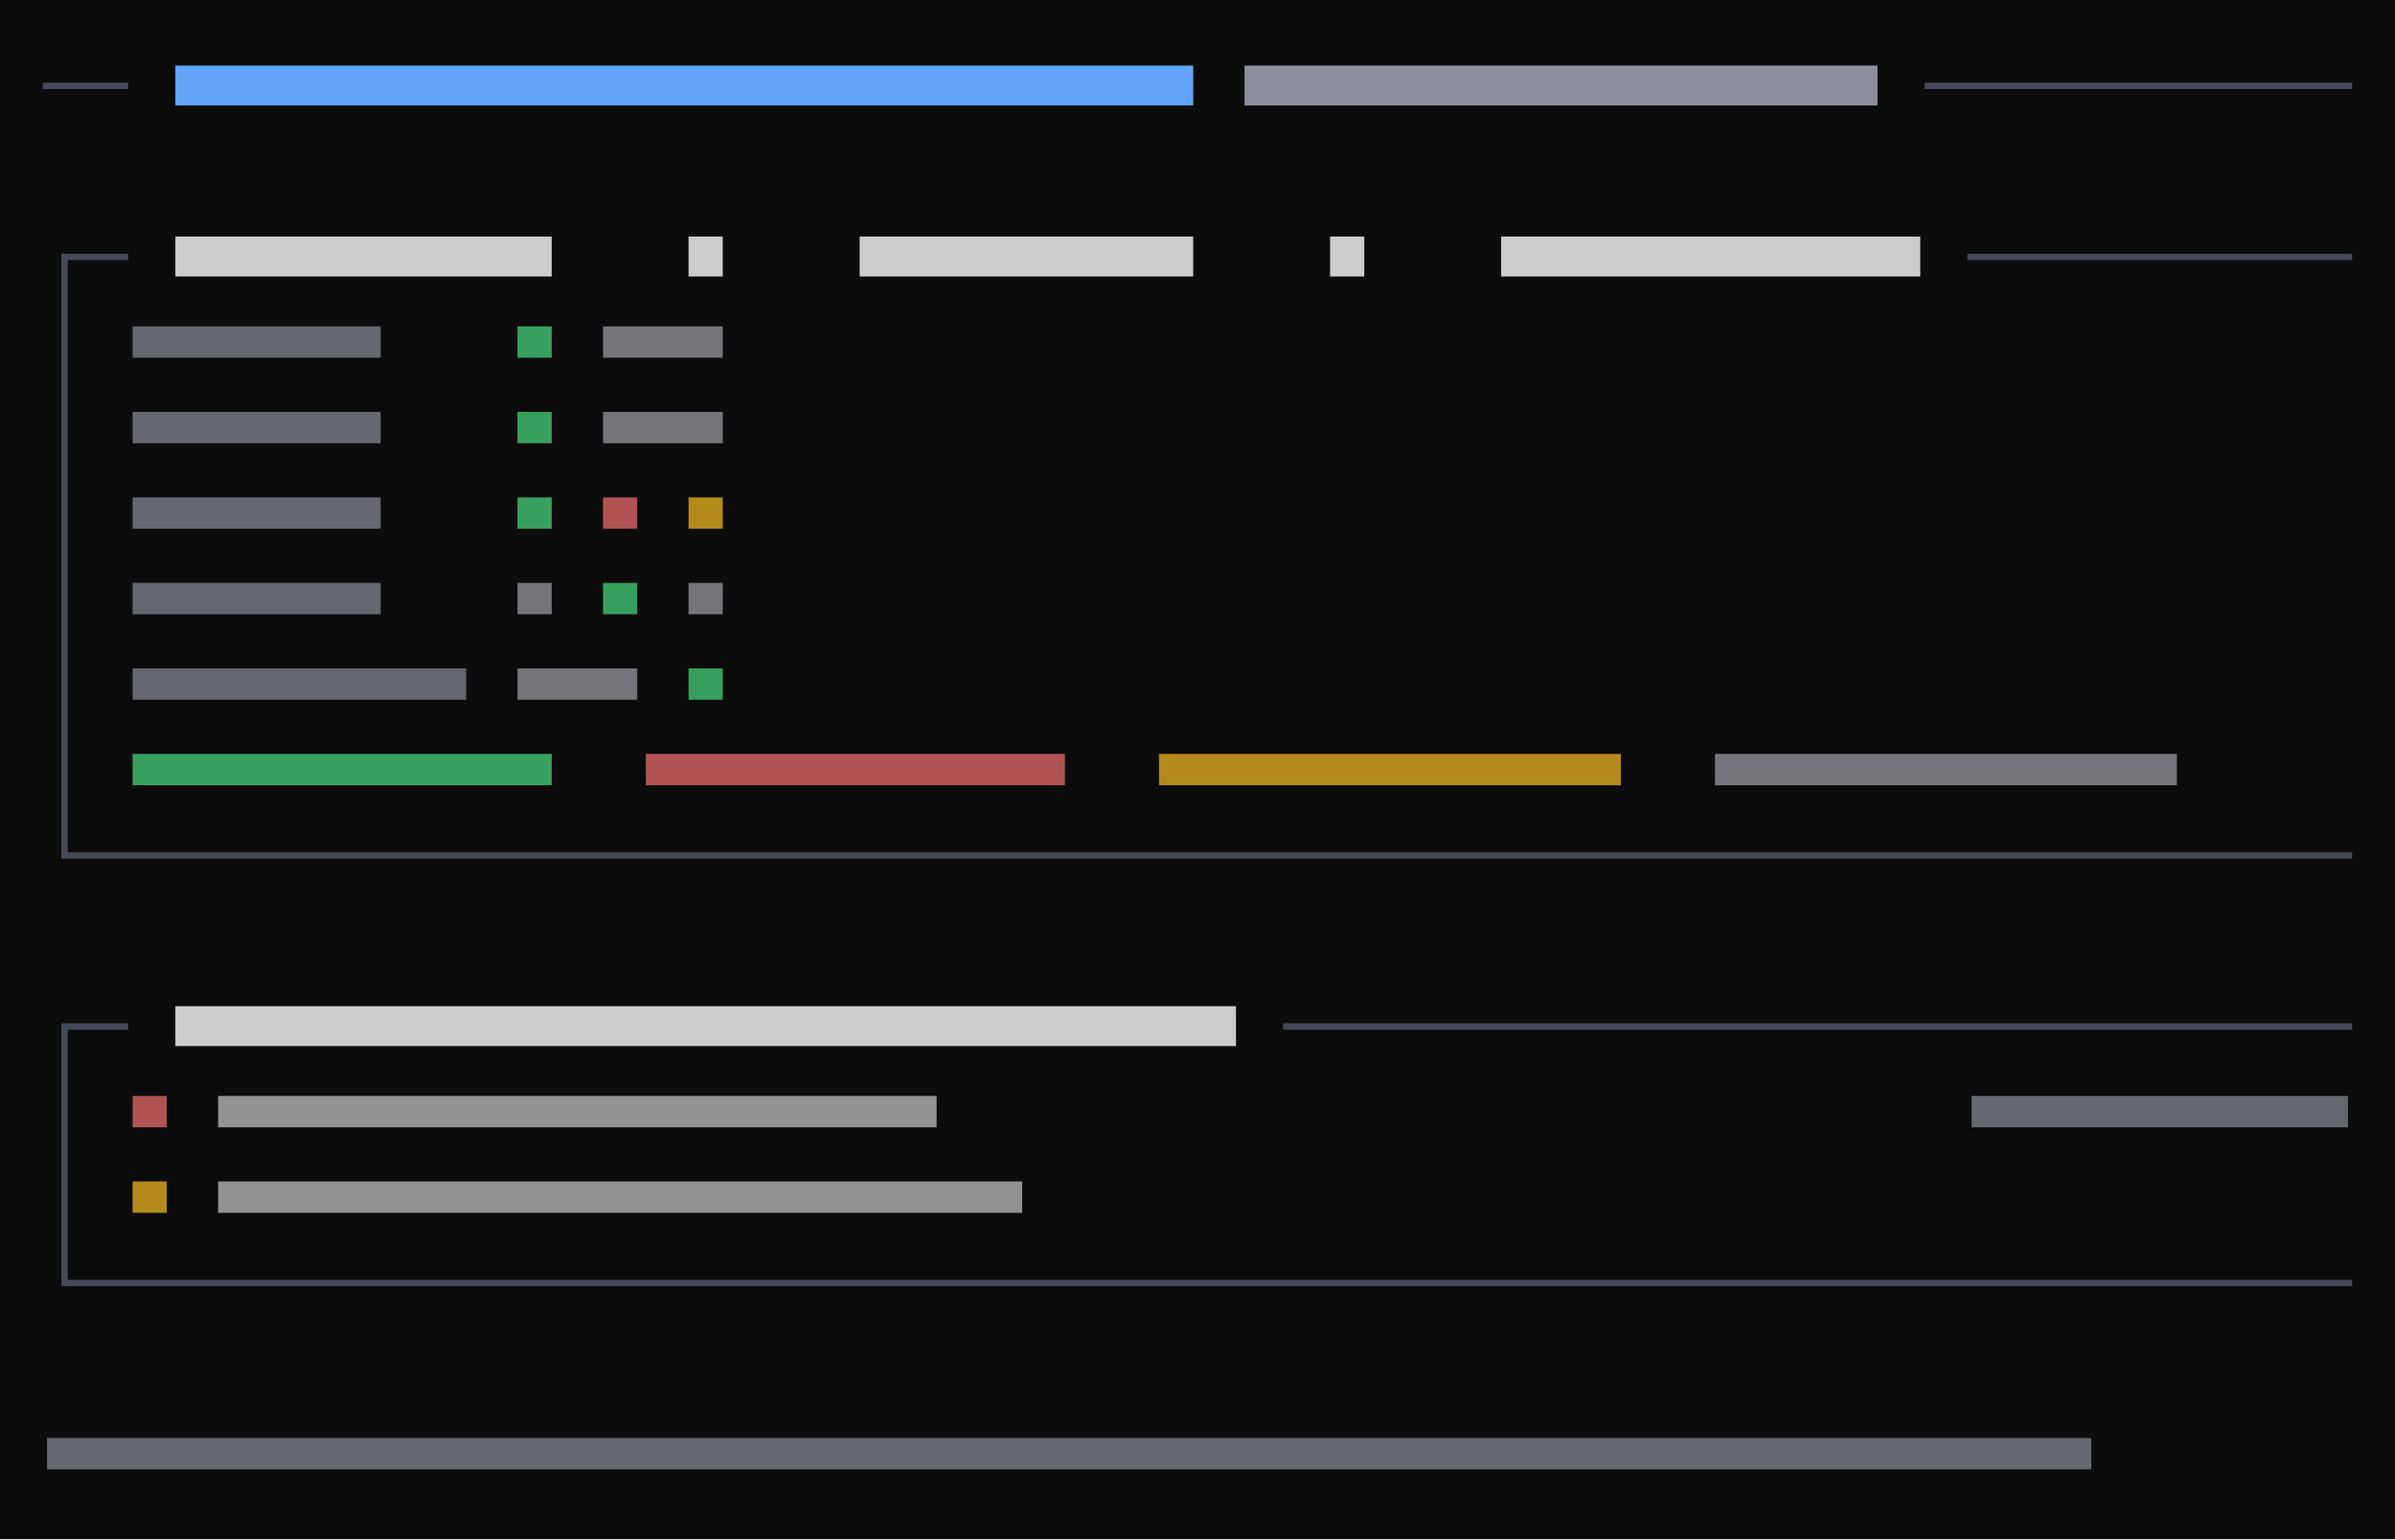
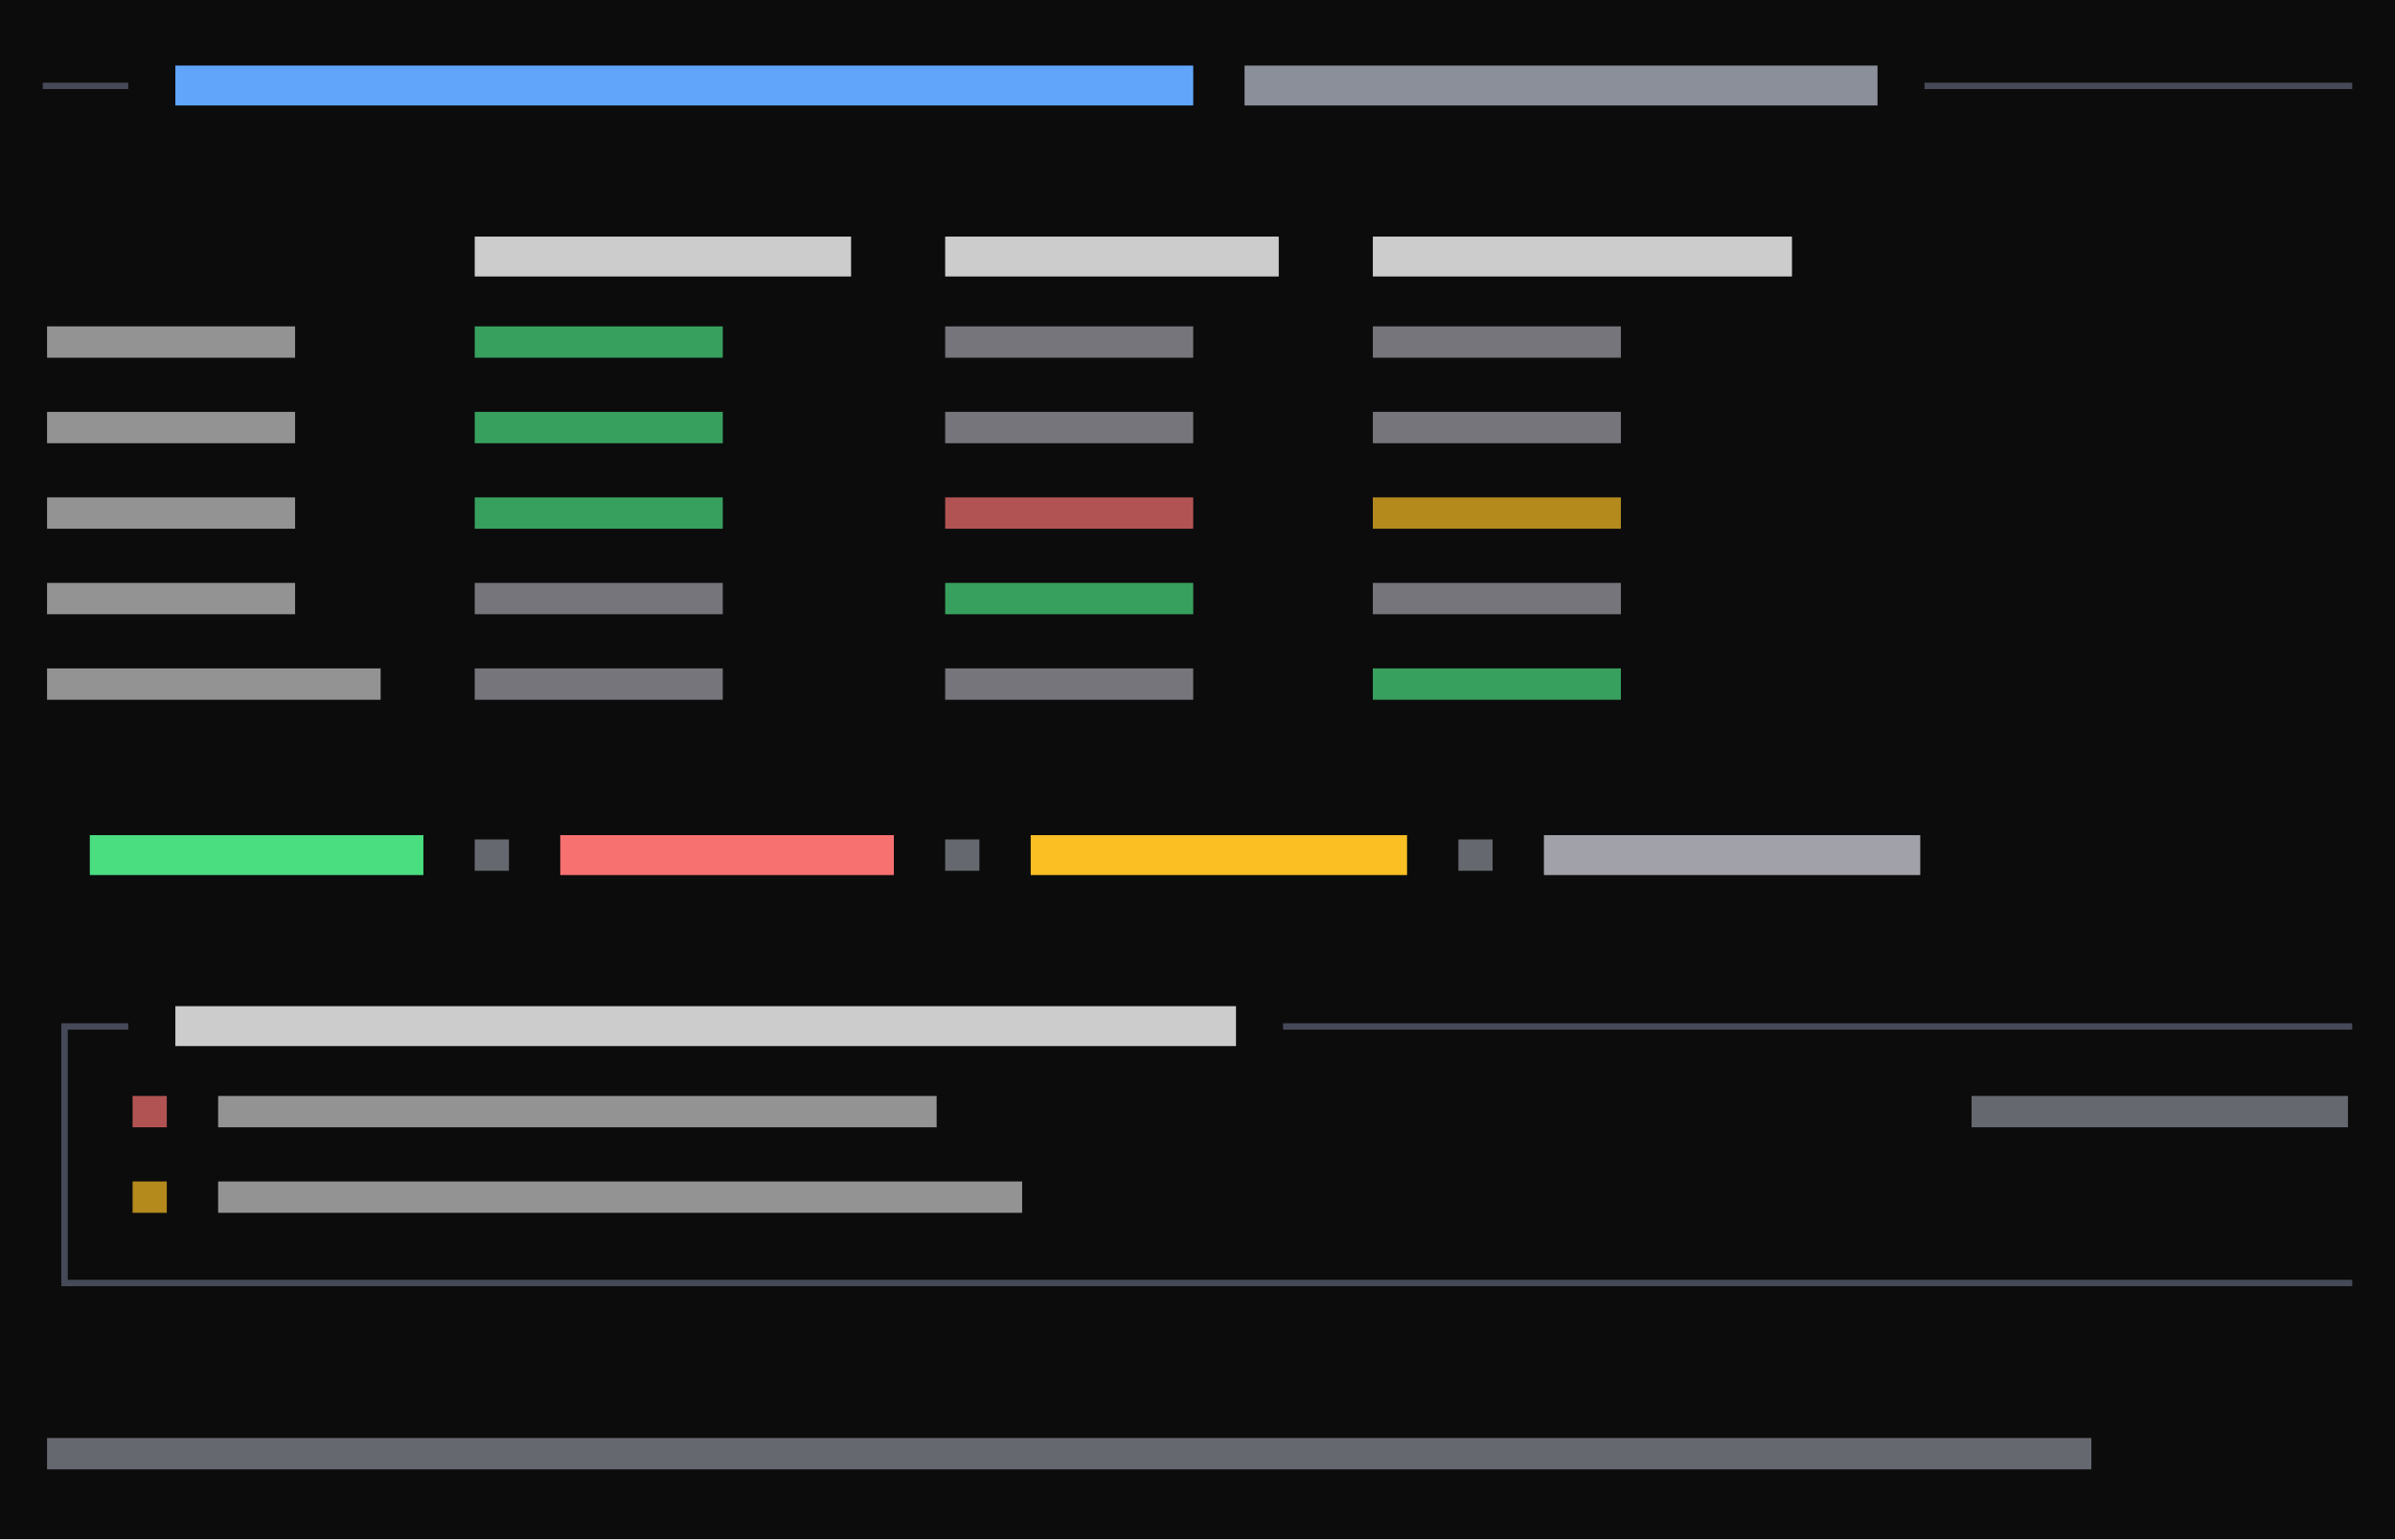
<svg xmlns="http://www.w3.org/2000/svg" viewBox="0 0 336 216" preserveAspectRatio="xMinYMin slice">
  <rect width="100%" height="100%" fill="#0c0c0c" />
  <g transform="translate(6 6)">
-     <path fill="#4ade80" opacity="0.7" d="M66.6 39.8h4.8v4.4h-4.8zM66.6 51.8h4.8v4.4h-4.8zM66.6 63.8h4.8v4.4h-4.8zM78.6 75.8h4.8v4.4h-4.8zM90.6 87.8h4.8v4.4h-4.8zM12.6 99.8h58.8v4.4h-58.8z" />
-     <path fill="#4b5060" opacity="0.9" d="M0 5.6h3.4v0.9h-3.4zM2.6 5.6h3.4v0.9h-3.4zM6 5.6h3.4v0.9h-3.4zM8.6 5.6h3.4v0.9h-3.4zM264 5.6h3.4v0.9h-3.4zM266.6 5.6h3.4v0.9h-3.4zM270 5.6h3.4v0.9h-3.4zM272.6 5.6h3.4v0.9h-3.4zM276 5.6h3.4v0.9h-3.4zM278.6 5.6h3.4v0.9h-3.4zM282 5.6h3.4v0.9h-3.4zM284.6 5.6h3.4v0.9h-3.4zM288 5.6h3.4v0.9h-3.4zM290.6 5.6h3.4v0.9h-3.4zM294 5.6h3.4v0.9h-3.4zM296.6 5.6h3.4v0.9h-3.4zM300 5.6h3.4v0.9h-3.4zM302.6 5.6h3.4v0.9h-3.4zM306 5.6h3.4v0.9h-3.4zM308.6 5.6h3.4v0.9h-3.4zM312 5.6h3.4v0.9h-3.4zM314.6 5.6h3.4v0.9h-3.4zM318 5.6h3.4v0.9h-3.4zM320.6 5.6h3.4v0.9h-3.4zM2.6 29.6h3.4v0.9h-3.4zM2.6 29.6h0.9v6.4h-0.9zM6 29.6h3.4v0.9h-3.4zM8.6 29.6h3.4v0.9h-3.4zM270 29.6h3.4v0.9h-3.4zM272.6 29.6h3.4v0.9h-3.4zM276 29.6h3.4v0.9h-3.4zM278.6 29.6h3.4v0.9h-3.4zM282 29.6h3.4v0.9h-3.4zM284.6 29.6h3.4v0.9h-3.4zM288 29.6h3.4v0.9h-3.4zM290.6 29.6h3.4v0.9h-3.4zM294 29.6h3.4v0.9h-3.4zM296.6 29.6h3.4v0.9h-3.4zM300 29.6h3.4v0.9h-3.4zM302.6 29.6h3.4v0.9h-3.4zM306 29.6h3.4v0.9h-3.4zM308.6 29.6h3.4v0.9h-3.4zM312 29.6h3.4v0.9h-3.4zM314.6 29.6h3.4v0.9h-3.4zM318 29.6h3.4v0.9h-3.4zM320.6 29.6h3.4v0.9h-3.4zM2.6 36h0.9v6.4h-0.9zM2.6 41.6h0.9v6.4h-0.9zM2.6 48h0.9v6.4h-0.9zM2.6 53.6h0.9v6.4h-0.9zM2.6 60h0.9v6.4h-0.9zM2.6 65.6h0.9v6.4h-0.9zM2.6 72h0.9v6.4h-0.9zM2.6 77.6h0.9v6.4h-0.9zM2.6 84h0.9v6.4h-0.9zM2.6 89.6h0.9v6.4h-0.9zM2.6 96h0.9v6.4h-0.9zM2.6 101.6h0.9v6.4h-0.9zM2.6 113.6h3.4v0.9h-3.4zM2.6 108h0.9v6.4h-0.9zM6 113.6h3.4v0.9h-3.4zM8.6 113.6h3.4v0.9h-3.4zM12 113.6h3.4v0.9h-3.4zM14.6 113.6h3.4v0.9h-3.4zM18 113.6h3.4v0.9h-3.4zM20.6 113.6h3.4v0.9h-3.4zM24 113.6h3.4v0.9h-3.4zM26.6 113.6h3.4v0.9h-3.4zM30 113.6h3.4v0.9h-3.4zM32.6 113.6h3.4v0.9h-3.4zM36 113.6h3.4v0.9h-3.4zM38.6 113.6h3.4v0.9h-3.4zM42 113.6h3.4v0.9h-3.4zM44.6 113.6h3.4v0.9h-3.4zM48 113.6h3.4v0.9h-3.4zM50.6 113.6h3.4v0.9h-3.4zM54 113.6h3.4v0.9h-3.4zM56.6 113.6h3.4v0.9h-3.4zM60 113.6h3.4v0.9h-3.4zM62.6 113.6h3.4v0.9h-3.4zM66 113.6h3.4v0.9h-3.4zM68.6 113.6h3.4v0.9h-3.4zM72 113.6h3.4v0.9h-3.4zM74.6 113.6h3.4v0.9h-3.4zM78 113.6h3.4v0.9h-3.4zM80.6 113.6h3.4v0.9h-3.4zM84 113.6h3.4v0.9h-3.4zM86.6 113.6h3.4v0.9h-3.4zM90 113.6h3.4v0.9h-3.4zM92.6 113.6h3.4v0.9h-3.4zM96 113.6h3.4v0.9h-3.4zM98.6 113.6h3.4v0.9h-3.4zM102 113.6h3.4v0.9h-3.4zM104.6 113.6h3.4v0.9h-3.4zM108 113.6h3.4v0.9h-3.4zM110.6 113.6h3.4v0.9h-3.4zM114 113.6h3.4v0.9h-3.4zM116.6 113.6h3.4v0.9h-3.4zM120 113.6h3.4v0.9h-3.4zM122.6 113.6h3.4v0.9h-3.4zM126 113.6h3.4v0.9h-3.4zM128.6 113.6h3.4v0.9h-3.4zM132 113.6h3.4v0.9h-3.4zM134.6 113.6h3.4v0.9h-3.4zM138 113.6h3.4v0.9h-3.4zM140.6 113.6h3.4v0.9h-3.4zM144 113.6h3.4v0.9h-3.4zM146.6 113.6h3.4v0.9h-3.4zM150 113.6h3.4v0.9h-3.4zM152.6 113.6h3.4v0.9h-3.4zM156 113.6h3.4v0.9h-3.4zM158.6 113.6h3.4v0.9h-3.4zM162 113.6h3.4v0.9h-3.4zM164.6 113.6h3.4v0.9h-3.4zM168 113.6h3.4v0.9h-3.4zM170.6 113.6h3.4v0.9h-3.4zM174 113.6h3.4v0.9h-3.4zM176.6 113.6h3.4v0.9h-3.4zM180 113.6h3.4v0.9h-3.4zM182.6 113.6h3.4v0.9h-3.4zM186 113.6h3.4v0.9h-3.4zM188.6 113.6h3.4v0.9h-3.4zM192 113.6h3.4v0.9h-3.4zM194.6 113.6h3.4v0.9h-3.4zM198 113.6h3.4v0.9h-3.4zM200.6 113.6h3.4v0.9h-3.4zM204 113.6h3.4v0.9h-3.4zM206.6 113.6h3.4v0.9h-3.4zM210 113.6h3.4v0.9h-3.4zM212.6 113.6h3.4v0.9h-3.4zM216 113.6h3.4v0.9h-3.4zM218.6 113.6h3.4v0.9h-3.4zM222 113.6h3.4v0.9h-3.4zM224.6 113.6h3.4v0.9h-3.4zM228 113.6h3.4v0.9h-3.4zM230.6 113.6h3.4v0.9h-3.4zM234 113.6h3.4v0.9h-3.4zM236.6 113.6h3.4v0.9h-3.4zM240 113.6h3.4v0.9h-3.4zM242.6 113.6h3.4v0.9h-3.4zM246 113.6h3.4v0.9h-3.4zM248.6 113.6h3.4v0.9h-3.4zM252 113.6h3.4v0.9h-3.4zM254.6 113.6h3.4v0.9h-3.4zM258 113.6h3.4v0.9h-3.4zM260.6 113.6h3.4v0.9h-3.4zM264 113.6h3.4v0.9h-3.4zM266.6 113.6h3.4v0.9h-3.4zM270 113.6h3.4v0.9h-3.4zM272.6 113.6h3.4v0.9h-3.4zM276 113.6h3.4v0.9h-3.4zM278.6 113.6h3.4v0.9h-3.4zM282 113.6h3.4v0.9h-3.4zM284.6 113.6h3.4v0.9h-3.4zM288 113.6h3.4v0.9h-3.4zM290.6 113.6h3.4v0.9h-3.4zM294 113.6h3.4v0.9h-3.4zM296.6 113.6h3.4v0.9h-3.4zM300 113.6h3.4v0.9h-3.4zM302.6 113.6h3.4v0.9h-3.4zM306 113.6h3.4v0.9h-3.4zM308.6 113.6h3.4v0.9h-3.4zM312 113.6h3.4v0.9h-3.4zM314.6 113.6h3.4v0.9h-3.4zM318 113.6h3.4v0.9h-3.4zM320.6 113.6h3.4v0.9h-3.4zM2.6 137.6h3.4v0.9h-3.4zM2.6 137.6h0.9v6.4h-0.9zM6 137.6h3.4v0.9h-3.4zM8.6 137.6h3.4v0.9h-3.4zM174 137.6h3.4v0.9h-3.4zM176.6 137.6h3.4v0.9h-3.4zM180 137.6h3.4v0.9h-3.4zM182.6 137.6h3.4v0.9h-3.4zM186 137.6h3.4v0.9h-3.4zM188.6 137.6h3.4v0.9h-3.4zM192 137.6h3.4v0.9h-3.4zM194.6 137.6h3.4v0.9h-3.4zM198 137.6h3.4v0.9h-3.4zM200.6 137.6h3.4v0.9h-3.4zM204 137.6h3.4v0.9h-3.4zM206.6 137.6h3.4v0.9h-3.4zM210 137.6h3.4v0.9h-3.4zM212.6 137.6h3.4v0.9h-3.4zM216 137.6h3.4v0.9h-3.4zM218.6 137.6h3.4v0.9h-3.4zM222 137.6h3.4v0.9h-3.4zM224.6 137.6h3.4v0.9h-3.4zM228 137.6h3.4v0.9h-3.4zM230.6 137.6h3.4v0.9h-3.4zM234 137.6h3.4v0.9h-3.4zM236.6 137.6h3.4v0.9h-3.4zM240 137.6h3.4v0.9h-3.4zM242.6 137.6h3.4v0.9h-3.4zM246 137.6h3.4v0.9h-3.4zM248.6 137.6h3.4v0.9h-3.4zM252 137.6h3.4v0.9h-3.4zM254.6 137.6h3.4v0.9h-3.4zM258 137.6h3.4v0.9h-3.4zM260.6 137.6h3.4v0.9h-3.4zM264 137.6h3.4v0.9h-3.4zM266.6 137.6h3.4v0.9h-3.4zM270 137.6h3.4v0.9h-3.4zM272.6 137.6h3.4v0.9h-3.4zM276 137.6h3.4v0.9h-3.4zM278.6 137.6h3.4v0.9h-3.4zM282 137.6h3.4v0.9h-3.4zM284.6 137.6h3.4v0.9h-3.4zM288 137.6h3.4v0.9h-3.4zM290.6 137.6h3.4v0.9h-3.4zM294 137.6h3.4v0.9h-3.4zM296.6 137.6h3.4v0.9h-3.4zM300 137.6h3.4v0.9h-3.4zM302.6 137.6h3.4v0.9h-3.4zM306 137.6h3.4v0.9h-3.4zM308.6 137.6h3.4v0.9h-3.4zM312 137.6h3.4v0.9h-3.4zM314.6 137.6h3.4v0.9h-3.4zM318 137.6h3.4v0.9h-3.4zM320.6 137.6h3.4v0.9h-3.4zM2.6 144h0.9v6.4h-0.9zM2.6 149.6h0.9v6.4h-0.9zM2.6 156h0.9v6.4h-0.9zM2.6 161.6h0.9v6.4h-0.9zM2.6 173.6h3.4v0.9h-3.4zM2.6 168h0.9v6.4h-0.9zM6 173.6h3.4v0.9h-3.4zM8.6 173.6h3.4v0.9h-3.4zM12 173.6h3.4v0.9h-3.4zM14.6 173.6h3.4v0.9h-3.4zM18 173.6h3.4v0.9h-3.4zM20.6 173.6h3.4v0.9h-3.4zM24 173.6h3.4v0.9h-3.4zM26.6 173.6h3.4v0.9h-3.4zM30 173.6h3.4v0.9h-3.4zM32.6 173.6h3.4v0.9h-3.4zM36 173.6h3.4v0.9h-3.4zM38.6 173.6h3.4v0.9h-3.4zM42 173.6h3.4v0.9h-3.4zM44.6 173.6h3.4v0.9h-3.4zM48 173.6h3.4v0.9h-3.4zM50.6 173.6h3.4v0.9h-3.4zM54 173.6h3.4v0.9h-3.4zM56.6 173.6h3.4v0.9h-3.4zM60 173.6h3.4v0.9h-3.4zM62.6 173.6h3.4v0.9h-3.4zM66 173.6h3.4v0.9h-3.4zM68.6 173.6h3.4v0.9h-3.4zM72 173.6h3.4v0.9h-3.4zM74.6 173.6h3.4v0.9h-3.4zM78 173.6h3.4v0.9h-3.4zM80.6 173.6h3.4v0.9h-3.4zM84 173.6h3.4v0.9h-3.4zM86.6 173.6h3.4v0.9h-3.4zM90 173.6h3.4v0.9h-3.4zM92.6 173.6h3.4v0.9h-3.4zM96 173.6h3.4v0.9h-3.4zM98.6 173.6h3.4v0.9h-3.4zM102 173.6h3.4v0.9h-3.4zM104.6 173.6h3.4v0.9h-3.4zM108 173.6h3.4v0.9h-3.4zM110.6 173.6h3.4v0.9h-3.4zM114 173.6h3.4v0.9h-3.4zM116.6 173.6h3.4v0.9h-3.4zM120 173.6h3.4v0.9h-3.4zM122.6 173.6h3.4v0.9h-3.4zM126 173.6h3.4v0.9h-3.4zM128.6 173.6h3.4v0.9h-3.4zM132 173.6h3.4v0.9h-3.4zM134.6 173.6h3.4v0.9h-3.4zM138 173.6h3.4v0.9h-3.4zM140.6 173.6h3.4v0.9h-3.4zM144 173.6h3.4v0.9h-3.4zM146.6 173.6h3.4v0.9h-3.4zM150 173.6h3.4v0.9h-3.4zM152.6 173.6h3.4v0.9h-3.4zM156 173.6h3.4v0.9h-3.4zM158.6 173.6h3.4v0.9h-3.4zM162 173.6h3.4v0.9h-3.4zM164.6 173.6h3.4v0.9h-3.4zM168 173.6h3.4v0.9h-3.4zM170.6 173.6h3.4v0.9h-3.4zM174 173.6h3.4v0.9h-3.4zM176.6 173.6h3.4v0.9h-3.4zM180 173.6h3.4v0.9h-3.4zM182.6 173.6h3.4v0.9h-3.4zM186 173.6h3.4v0.9h-3.4zM188.6 173.6h3.4v0.9h-3.4zM192 173.6h3.4v0.9h-3.4zM194.6 173.6h3.4v0.9h-3.4zM198 173.6h3.4v0.9h-3.4zM200.6 173.6h3.4v0.9h-3.4zM204 173.6h3.4v0.9h-3.4zM206.6 173.6h3.4v0.9h-3.4zM210 173.6h3.4v0.9h-3.4zM212.6 173.6h3.4v0.9h-3.4zM216 173.6h3.4v0.9h-3.4zM218.6 173.6h3.4v0.9h-3.4zM222 173.6h3.4v0.9h-3.4zM224.6 173.6h3.4v0.9h-3.4zM228 173.6h3.4v0.9h-3.4zM230.6 173.6h3.4v0.9h-3.4zM234 173.6h3.4v0.9h-3.4zM236.6 173.6h3.4v0.9h-3.4zM240 173.6h3.4v0.9h-3.4zM242.6 173.6h3.4v0.9h-3.4zM246 173.6h3.4v0.9h-3.4zM248.6 173.6h3.4v0.9h-3.4zM252 173.6h3.4v0.9h-3.4zM254.6 173.6h3.4v0.9h-3.4zM258 173.6h3.4v0.9h-3.4zM260.6 173.6h3.4v0.9h-3.4zM264 173.6h3.4v0.9h-3.4zM266.6 173.6h3.4v0.9h-3.4zM270 173.6h3.4v0.9h-3.4zM272.6 173.6h3.4v0.9h-3.4zM276 173.6h3.4v0.9h-3.4zM278.6 173.6h3.4v0.9h-3.4zM282 173.6h3.4v0.9h-3.4zM284.6 173.6h3.4v0.9h-3.4zM288 173.6h3.4v0.9h-3.4zM290.6 173.6h3.4v0.9h-3.4zM294 173.6h3.4v0.9h-3.4zM296.6 173.6h3.4v0.9h-3.4zM300 173.6h3.4v0.9h-3.4zM302.6 173.6h3.4v0.9h-3.4zM306 173.6h3.4v0.9h-3.4zM308.6 173.6h3.4v0.9h-3.4zM312 173.6h3.4v0.9h-3.4zM314.6 173.6h3.4v0.9h-3.4zM318 173.6h3.4v0.9h-3.4zM320.6 173.6h3.4v0.9h-3.4z" />
+     <path fill="#4ade80" opacity="0.7" d="M60.6 39.8h34.8v4.4h-34.8zM60.6 51.8h34.8v4.4h-34.8zM60.6 63.8h34.8v4.4h-34.8zM126.6 75.8h34.8v4.4h-34.8zM186.6 87.8h34.8v4.4h-34.8z" />
+     <path fill="#4ade80" d="M6.6 111.2h46.8v5.6h-46.8z" />
+     <path fill="#4b5060" opacity="0.9" d="M0 5.6h3.4v0.9h-3.4zM2.6 5.6h3.4v0.9h-3.4zM6 5.6h3.4v0.9h-3.4zM8.6 5.6h3.4v0.9h-3.4zM264 5.6h3.4v0.9h-3.4zM266.6 5.6h3.4v0.9h-3.4zM270 5.6h3.4v0.9h-3.4zM272.6 5.6h3.4v0.9h-3.4zM276 5.6h3.4v0.9h-3.4zM278.6 5.6h3.4v0.9h-3.4zM282 5.6h3.4v0.9h-3.4zM284.6 5.6h3.4v0.9h-3.4zM288 5.6h3.4v0.9h-3.4zM290.6 5.6h3.4v0.9h-3.4zM294 5.6h3.4v0.9h-3.4zM296.6 5.6h3.4v0.9h-3.4zM300 5.6h3.4v0.9h-3.4zM302.6 5.6h3.4v0.9h-3.4zM306 5.6h3.4v0.9h-3.4zM308.6 5.6h3.4v0.9h-3.4zM312 5.6h3.4v0.9h-3.4zM314.6 5.6h3.4v0.9h-3.4zM318 5.6h3.4v0.9h-3.4zM320.6 5.6h3.4v0.9h-3.4zM2.6 137.6h3.4v0.9h-3.4zM2.6 137.6h0.9v6.4h-0.9zM6 137.6h3.4v0.9h-3.4zM8.6 137.6h3.4v0.9h-3.4zM174 137.6h3.4v0.9h-3.4zM176.6 137.6h3.4v0.9h-3.4zM180 137.6h3.4v0.9h-3.4zM182.6 137.6h3.4v0.9h-3.4zM186 137.6h3.4v0.9h-3.4zM188.6 137.6h3.4v0.9h-3.4zM192 137.6h3.4v0.9h-3.4zM194.6 137.6h3.4v0.9h-3.4zM198 137.6h3.4v0.9h-3.4zM200.6 137.6h3.4v0.9h-3.4zM204 137.6h3.4v0.9h-3.4zM206.6 137.6h3.4v0.9h-3.4zM210 137.6h3.4v0.9h-3.4zM212.6 137.6h3.4v0.9h-3.4zM216 137.6h3.4v0.9h-3.4zM218.6 137.6h3.4v0.9h-3.4zM222 137.6h3.4v0.9h-3.4zM224.6 137.6h3.4v0.9h-3.4zM228 137.6h3.4v0.9h-3.4zM230.6 137.6h3.4v0.9h-3.4zM234 137.6h3.4v0.9h-3.4zM236.6 137.6h3.4v0.9h-3.4zM240 137.6h3.4v0.9h-3.4zM242.6 137.6h3.4v0.9h-3.4zM246 137.6h3.4v0.9h-3.4zM248.6 137.6h3.4v0.9h-3.4zM252 137.6h3.4v0.9h-3.4zM254.6 137.6h3.4v0.9h-3.4zM258 137.6h3.4v0.9h-3.4zM260.6 137.6h3.4v0.9h-3.4zM264 137.6h3.4v0.9h-3.4zM266.6 137.6h3.4v0.9h-3.4zM270 137.6h3.4v0.9h-3.4zM272.6 137.6h3.4v0.9h-3.4zM276 137.6h3.4v0.9h-3.4zM278.6 137.6h3.4v0.9h-3.4zM282 137.6h3.4v0.9h-3.4zM284.6 137.6h3.4v0.9h-3.4zM288 137.6h3.4v0.9h-3.4zM290.6 137.6h3.4v0.9h-3.4zM294 137.6h3.4v0.9h-3.4zM296.6 137.6h3.4v0.9h-3.4zM300 137.6h3.4v0.9h-3.4zM302.6 137.6h3.4v0.9h-3.4zM306 137.6h3.4v0.9h-3.4zM308.6 137.6h3.4v0.9h-3.4zM312 137.6h3.4v0.9h-3.4zM314.6 137.6h3.4v0.9h-3.4zM318 137.6h3.4v0.9h-3.4zM320.6 137.6h3.4v0.9h-3.4zM2.6 144h0.9v6.4h-0.9zM2.6 149.6h0.9v6.4h-0.9zM2.6 156h0.9v6.4h-0.9zM2.6 161.6h0.9v6.4h-0.9zM2.6 173.6h3.4v0.9h-3.4zM2.6 168h0.9v6.4h-0.9zM6 173.6h3.4v0.9h-3.4zM8.6 173.6h3.4v0.9h-3.4zM12 173.6h3.4v0.9h-3.4zM14.6 173.6h3.4v0.9h-3.4zM18 173.6h3.4v0.9h-3.4zM20.6 173.6h3.4v0.9h-3.4zM24 173.6h3.4v0.9h-3.4zM26.6 173.6h3.4v0.9h-3.4zM30 173.6h3.4v0.9h-3.4zM32.6 173.6h3.4v0.9h-3.4zM36 173.6h3.4v0.9h-3.4zM38.6 173.6h3.4v0.9h-3.4zM42 173.6h3.4v0.9h-3.4zM44.6 173.6h3.4v0.9h-3.4zM48 173.6h3.4v0.9h-3.4zM50.6 173.6h3.4v0.9h-3.4zM54 173.6h3.4v0.9h-3.4zM56.6 173.6h3.4v0.9h-3.4zM60 173.6h3.4v0.9h-3.4zM62.6 173.6h3.4v0.9h-3.4zM66 173.6h3.4v0.9h-3.4zM68.6 173.6h3.4v0.9h-3.4zM72 173.6h3.4v0.9h-3.4zM74.6 173.6h3.4v0.9h-3.4zM78 173.6h3.4v0.9h-3.4zM80.6 173.6h3.4v0.9h-3.4zM84 173.6h3.4v0.9h-3.4zM86.6 173.6h3.4v0.9h-3.4zM90 173.6h3.4v0.9h-3.4zM92.6 173.6h3.4v0.9h-3.4zM96 173.6h3.4v0.9h-3.4zM98.6 173.6h3.4v0.9h-3.4zM102 173.6h3.4v0.9h-3.4zM104.6 173.6h3.4v0.9h-3.4zM108 173.6h3.4v0.9h-3.4zM110.6 173.6h3.4v0.9h-3.4zM114 173.6h3.4v0.9h-3.4zM116.6 173.6h3.4v0.9h-3.4zM120 173.6h3.4v0.9h-3.4zM122.6 173.6h3.4v0.9h-3.4zM126 173.6h3.4v0.9h-3.4zM128.6 173.6h3.4v0.9h-3.4zM132 173.6h3.4v0.9h-3.4zM134.6 173.6h3.4v0.9h-3.4zM138 173.6h3.4v0.9h-3.4zM140.6 173.6h3.4v0.9h-3.4zM144 173.6h3.4v0.9h-3.4zM146.6 173.6h3.4v0.9h-3.4zM150 173.6h3.4v0.9h-3.4zM152.6 173.6h3.4v0.9h-3.4zM156 173.6h3.4v0.9h-3.4zM158.6 173.6h3.4v0.9h-3.4zM162 173.6h3.4v0.9h-3.4zM164.6 173.6h3.4v0.9h-3.4zM168 173.6h3.4v0.9h-3.4zM170.6 173.6h3.4v0.9h-3.4zM174 173.6h3.4v0.9h-3.4zM176.6 173.6h3.4v0.9h-3.4zM180 173.6h3.4v0.9h-3.4zM182.6 173.6h3.4v0.9h-3.4zM186 173.6h3.4v0.9h-3.4zM188.6 173.6h3.4v0.9h-3.4zM192 173.6h3.4v0.9h-3.4zM194.6 173.6h3.4v0.9h-3.4zM198 173.6h3.4v0.9h-3.4zM200.6 173.6h3.4v0.9h-3.4zM204 173.6h3.4v0.9h-3.4zM206.6 173.6h3.4v0.9h-3.4zM210 173.6h3.4v0.9h-3.4zM212.6 173.6h3.4v0.9h-3.4zM216 173.6h3.4v0.9h-3.4zM218.6 173.6h3.4v0.9h-3.4zM222 173.6h3.4v0.9h-3.4zM224.6 173.6h3.4v0.9h-3.4zM228 173.6h3.4v0.9h-3.4zM230.6 173.6h3.4v0.9h-3.4zM234 173.6h3.4v0.9h-3.4zM236.6 173.6h3.4v0.9h-3.4zM240 173.6h3.4v0.9h-3.4zM242.6 173.6h3.4v0.9h-3.4zM246 173.6h3.4v0.9h-3.4zM248.6 173.6h3.4v0.9h-3.4zM252 173.6h3.4v0.9h-3.4zM254.6 173.6h3.4v0.9h-3.4zM258 173.6h3.4v0.9h-3.4zM260.6 173.6h3.4v0.9h-3.4zM264 173.6h3.4v0.9h-3.4zM266.6 173.6h3.4v0.9h-3.4zM270 173.6h3.4v0.9h-3.4zM272.6 173.6h3.4v0.9h-3.4zM276 173.6h3.4v0.9h-3.4zM278.6 173.6h3.4v0.9h-3.4zM282 173.6h3.4v0.9h-3.4zM284.6 173.6h3.4v0.9h-3.4zM288 173.6h3.4v0.9h-3.4zM290.6 173.6h3.4v0.9h-3.4zM294 173.6h3.4v0.9h-3.4zM296.6 173.6h3.4v0.9h-3.4zM300 173.6h3.4v0.9h-3.4zM302.6 173.6h3.4v0.9h-3.4zM306 173.6h3.4v0.9h-3.4zM308.6 173.6h3.4v0.9h-3.4zM312 173.6h3.4v0.9h-3.4zM314.6 173.6h3.4v0.9h-3.4zM318 173.6h3.4v0.9h-3.4zM320.6 173.6h3.4v0.9h-3.4z" />
    <path fill="#60a5fa" d="M18.6 3.2h142.8v5.6h-142.8z" />
-     <path fill="#8b8f9a" opacity="0.7" d="M12.6 39.8h34.8v4.4h-34.8zM12.6 51.8h34.8v4.4h-34.8zM12.6 63.8h34.8v4.4h-34.8zM12.6 75.8h34.8v4.4h-34.8zM12.6 87.8h46.8v4.4h-46.8zM270.6 147.8h52.8v4.4h-52.8zM0.6 195.8h286.8v4.4h-286.8z" />
+     <path fill="#8b8f9a" opacity="0.7" d="M60.6 111.8h4.8v4.4h-4.8zM126.6 111.8h4.8v4.4h-4.8zM198.6 111.8h4.8v4.4h-4.8zM270.6 147.8h52.8v4.4h-52.8zM0.6 195.8h286.8v4.4h-286.8z" />
    <path fill="#8b8f9a" d="M168.6 3.2h88.8v5.6h-88.8z" />
-     <path fill="#a1a1aa" opacity="0.7" d="M78.6 39.8h16.8v4.4h-16.8zM78.6 51.8h16.8v4.4h-16.8zM66.6 75.8h4.8v4.4h-4.8zM90.6 75.8h4.8v4.4h-4.8zM66.6 87.8h16.8v4.4h-16.8zM234.6 99.8h64.8v4.4h-64.8z" />
-     <path fill="#cccccc" opacity="0.7" d="M24.6 147.8h100.8v4.4h-100.8zM24.6 159.8h112.8v4.4h-112.8z" />
-     <path fill="#cccccc" d="M18.6 27.2h52.8v5.6h-52.8zM90.6 27.2h4.8v5.6h-4.8zM114.6 27.2h46.8v5.6h-46.8zM180.6 27.2h4.8v5.6h-4.8zM204.6 27.2h58.8v5.6h-58.8zM18.6 135.2h148.8v5.6h-148.8z" />
-     <path fill="#f87171" opacity="0.7" d="M78.6 63.8h4.8v4.4h-4.8zM84.6 99.8h58.8v4.4h-58.8zM12.6 147.8h4.8v4.4h-4.8z" />
-     <path fill="#fbbf24" opacity="0.7" d="M90.6 63.8h4.8v4.4h-4.8zM156.6 99.8h64.8v4.4h-64.8zM12.6 159.8h4.8v4.4h-4.8z" />
+     <path fill="#a1a1aa" opacity="0.7" d="M126.6 39.8h34.8v4.4h-34.8zM186.6 39.8h34.8v4.4h-34.8zM126.6 51.8h34.8v4.4h-34.8zM186.6 51.8h34.8v4.4h-34.8zM60.6 75.8h34.8v4.4h-34.8zM186.6 75.8h34.8v4.4h-34.8zM60.6 87.8h34.8v4.4h-34.8zM126.6 87.8h34.8v4.4h-34.8z" />
+     <path fill="#a1a1aa" d="M210.6 111.2h52.8v5.6h-52.8z" />
+     <path fill="#cccccc" opacity="0.7" d="M0.6 39.8h34.8v4.4h-34.8zM0.6 51.8h34.8v4.4h-34.8zM0.6 63.8h34.8v4.4h-34.8zM0.6 75.8h34.8v4.4h-34.8zM0.6 87.8h46.8v4.4h-46.8zM24.6 147.8h100.8v4.4h-100.8zM24.6 159.8h112.8v4.4h-112.8z" />
+     <path fill="#cccccc" d="M60.6 27.2h52.8v5.6h-52.8zM126.6 27.2h46.8v5.6h-46.8zM186.6 27.2h58.8v5.6h-58.8zM18.6 135.2h148.8v5.6h-148.8z" />
+     <path fill="#f87171" opacity="0.7" d="M126.6 63.8h34.8v4.4h-34.8zM12.6 147.8h4.8v4.4h-4.8z" />
+     <path fill="#f87171" d="M72.6 111.2h46.8v5.6h-46.8z" />
+     <path fill="#fbbf24" opacity="0.7" d="M186.6 63.8h34.8v4.4h-34.8zM12.6 159.8h4.8v4.4h-4.8z" />
+     <path fill="#fbbf24" d="M138.6 111.2h52.8v5.6h-52.8z" />
  </g>
</svg>
